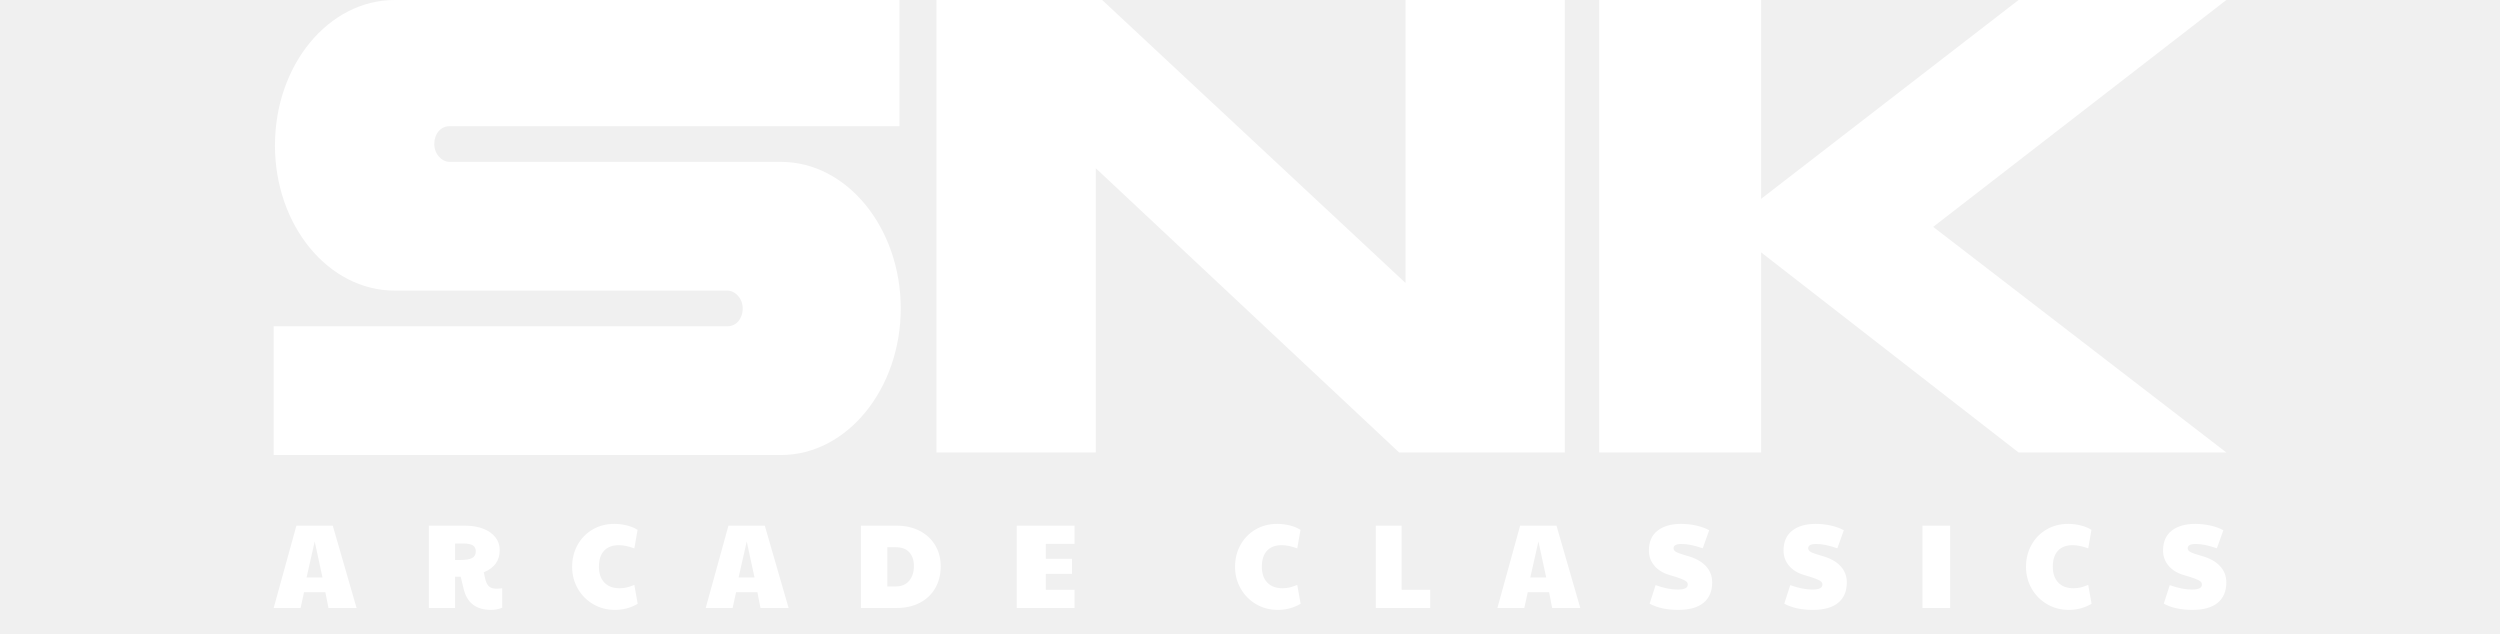
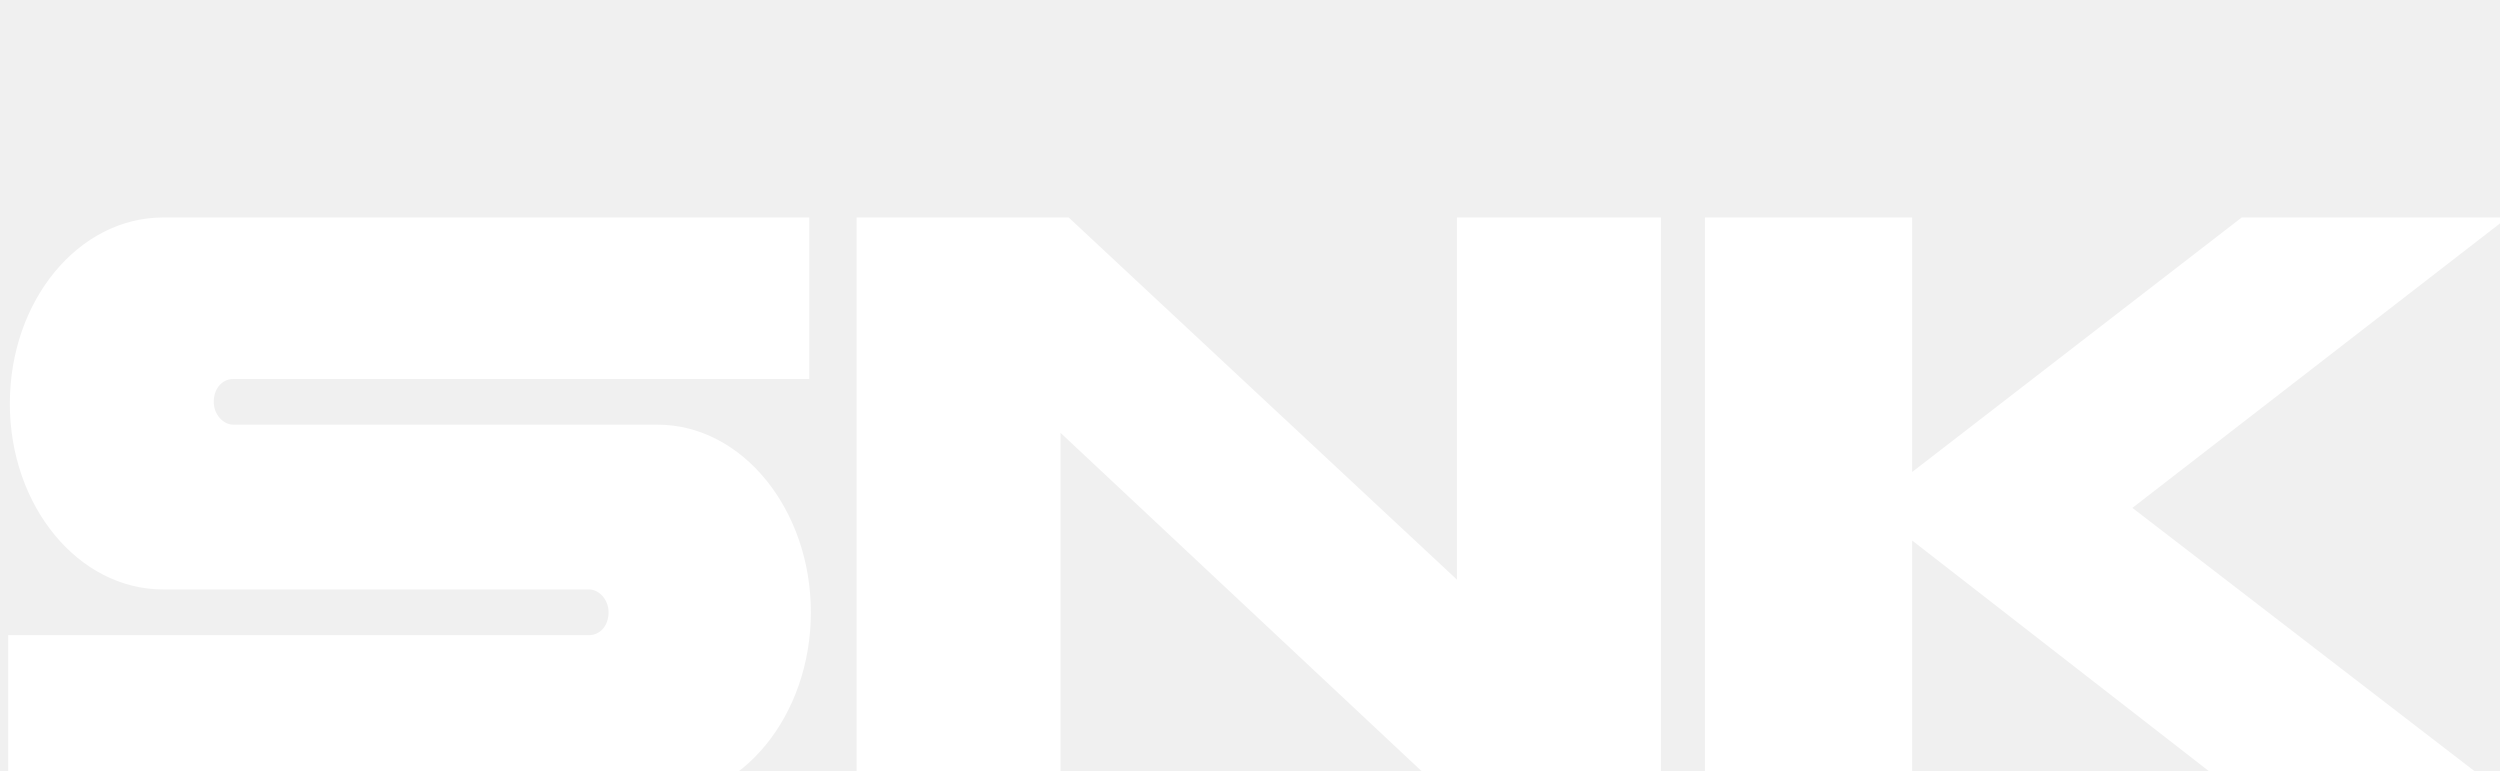
- <svg xmlns="http://www.w3.org/2000/svg" style="isolation:isolate" viewBox="0 0 338 85.7" width="338pt" height="85.7pt">
-   <defs>
-     <clipPath id="_clipPath_1ZMSbjUNCJX0MQ6oOf0I0oMrU0UaVMIa">
-       <rect width="338" height="85.7" />
+ <svg xmlns="http://www.w3.org/2000/svg" version="1.1" id="svg95">
+   <defs id="defs99">
+     <clipPath clipPathUnits="userSpaceOnUse" id="clipPath909">
+       <g style="fill:#aa8800;stroke:none" id="use911">
+         <g id="g1939" transform="matrix(2.079432,0,0,2.079432,186.0032,-131.9916)" style="fill:#aa8800;stroke:none">
+           <path d="m -146.652,109.06 v 4.304 h -1.165 v -4.304 h -1.772 v -0.881 h 4.771 v 0.881 z" style="font-style:normal;font-variant:normal;font-weight:normal;font-stretch:normal;font-size:medium;line-height:1.25;font-family:Eurostile;-inkscape-font-specification:Eurostile;letter-spacing:0px;word-spacing:0px;fill:#aa8800;fill-opacity:1;stroke:none;stroke-width:0.357;stroke-miterlimit:4;stroke-dasharray:none;stroke-opacity:1" id="path1925" />
+           <path d="m -141.674,108.133 q 1.673,0 2.154,0.471 0.481,0.467 0.481,2.097 0,1.782 -0.486,2.245 -0.481,0.463 -2.338,0.463 -1.673,0 -2.163,-0.456 -0.49,-0.46 -0.49,-2.017 0,-1.854 0.481,-2.329 0.481,-0.475 2.361,-0.475 z m -0.09,0.843 q -1.174,0 -1.371,0.255 -0.198,0.255 -0.198,1.763 0,1.117 0.229,1.345 0.234,0.228 1.367,0.228 1.084,0 1.3,-0.255 0.216,-0.258 0.216,-1.557 0,-1.303 -0.207,-1.538 -0.202,-0.239 -1.335,-0.239 z" style="font-style:normal;font-variant:normal;font-weight:normal;font-stretch:normal;font-size:medium;line-height:1.25;font-family:Eurostile;-inkscape-font-specification:Eurostile;letter-spacing:0px;word-spacing:0px;fill:#aa8800;fill-opacity:1;stroke:none;stroke-width:0.357;stroke-miterlimit:4;stroke-dasharray:none;stroke-opacity:1" id="path1927" />
+           <path d="m -134.538,112.369 h -2.649 l -0.382,0.995 h -1.232 l 2.041,-5.185 h 1.749 l 2.073,5.185 h -1.21 z m -0.27,-0.726 -1.061,-2.701 -1.043,2.701 z" style="font-style:normal;font-variant:normal;font-weight:normal;font-stretch:normal;font-size:medium;line-height:1.25;font-family:Eurostile;-inkscape-font-specification:Eurostile;letter-spacing:0px;word-spacing:0px;fill:#aa8800;fill-opacity:1;stroke:none;stroke-width:0.357;stroke-miterlimit:4;stroke-dasharray:none;stroke-opacity:1" id="path1929" />
+           <path d="m -132.407,113.364 v -5.185 h 2.473 0.306 q 1.246,0 1.677,0.368 0.436,0.365 0.436,1.413 0,1.041 -0.414,1.383 -0.414,0.342 -1.673,0.342 l -0.27,0.004 h -1.371 v 1.675 z m 1.165,-2.503 h 1.327 q 0.791,0 1.003,-0.152 0.216,-0.156 0.216,-0.729 0,-0.657 -0.18,-0.813 -0.175,-0.16 -0.922,-0.16 h -1.443 z" style="font-style:normal;font-variant:normal;font-weight:normal;font-stretch:normal;font-size:medium;line-height:1.25;font-family:Eurostile;-inkscape-font-specification:Eurostile;letter-spacing:0px;word-spacing:0px;fill:#aa8800;fill-opacity:1;stroke:none;stroke-width:0.357;stroke-miterlimit:4;stroke-dasharray:none;stroke-opacity:1" id="path1931" />
+           <path d="m -125.612,108.179 v 4.304 h 2.878 v 0.881 h -4.042 v -5.185 z" style="font-style:normal;font-variant:normal;font-weight:normal;font-stretch:normal;font-size:medium;line-height:1.25;font-family:Eurostile;-inkscape-font-specification:Eurostile;letter-spacing:0px;word-spacing:0px;fill:#aa8800;fill-opacity:1;stroke:none;stroke-width:0.357;stroke-miterlimit:4;stroke-dasharray:none;stroke-opacity:1" id="path1933" />
+           <path d="m -117.782,112.369 h -2.649 l -0.382,0.995 h -1.232 l 2.041,-5.185 h 1.749 l 2.073,5.185 h -1.21 z m -0.27,-0.726 -1.061,-2.701 -1.043,2.701 z" style="font-style:normal;font-variant:normal;font-weight:normal;font-stretch:normal;font-size:medium;line-height:1.25;font-family:Eurostile;-inkscape-font-specification:Eurostile;letter-spacing:0px;word-spacing:0px;fill:#aa8800;fill-opacity:1;stroke:none;stroke-width:0.357;stroke-miterlimit:4;stroke-dasharray:none;stroke-opacity:1" id="path1935" />
+           <path d="m -109.663,108.179 v 5.185 h -1.974 l -1.754,-2.845 q -0.13,-0.213 -0.409,-0.745 l -0.198,-0.372 -0.193,-0.372 h -0.045 l 0.018,0.342 0.013,0.338 0.009,0.68 v 2.974 h -1.165 v -5.185 h 1.974 l 1.596,2.629 q 0.211,0.349 0.49,0.847 l 0.234,0.422 0.234,0.425 h 0.041 l -0.013,-0.334 -0.013,-0.334 -0.009,-0.669 v -2.986 z" style="font-style:normal;font-variant:normal;font-weight:normal;font-stretch:normal;font-size:medium;line-height:1.25;font-family:Eurostile;-inkscape-font-specification:Eurostile;letter-spacing:0px;word-spacing:0px;fill:#aa8800;fill-opacity:1;stroke:none;stroke-width:0.357;stroke-miterlimit:4;stroke-dasharray:none;stroke-opacity:1" id="path1937" />
+         </g>
+       </g>
    </clipPath>
  </defs>
-   <g clip-path="url(#_clipPath_1ZMSbjUNCJX0MQ6oOf0I0oMrU0UaVMIa)">
-     <g>
-       <path d=" M 37.172 19.644 C 37.172 30.501 44.409 39.29 53.371 39.29 L 98.346 39.29 C 99.381 39.29 100.414 40.323 100.414 41.701 C 100.414 43.08 99.552 44.114 98.346 44.114 L 37 44.114 L 37 61.519 L 105.583 61.519 C 114.545 61.519 121.781 52.558 121.781 41.703 C 121.781 30.846 114.545 21.886 105.583 21.886 L 60.78 21.886 C 59.746 21.886 58.713 20.851 58.713 19.473 C 58.713 18.095 59.573 17.06 60.78 17.06 L 121.609 17.06 L 121.609 0 L 53.373 0 C 44.413 0 37.176 8.789 37.176 19.644 L 37.172 19.644 Z " fill="rgb(255,255,255)" />
-       <path d=" M 126.608 0 L 126.608 61.175 L 148.149 61.175 L 148.149 22.746 L 189.162 61.175 L 211.565 61.175 L 211.565 0 L 190.024 0 L 190.024 38.256 L 149.01 0 L 126.608 0 Z " fill="rgb(255,255,255)" />
-       <path d=" M 238.102 26.883 L 238.102 0 L 216.216 0 L 216.216 61.175 L 238.102 61.175 L 238.102 34.121 L 272.91 61.175 L 301 61.175 L 261.366 30.674 L 301 0 L 272.91 0 L 238.102 26.883 Z " fill="rgb(255,255,255)" />
-       <path d=" M 172.769 82.458 L 172.769 82.458 Q 171.151 82.458 169.833 81.69 L 169.833 81.69 L 169.833 81.69 Q 168.515 80.921 167.747 79.587 L 167.747 79.587 L 167.747 79.587 Q 166.978 78.253 166.978 76.635 L 166.978 76.635 L 166.978 76.635 Q 166.978 74.986 167.722 73.659 L 167.722 73.659 L 167.722 73.659 Q 168.466 72.333 169.76 71.581 L 169.76 71.581 L 169.76 71.581 Q 171.054 70.829 172.672 70.829 L 172.672 70.829 L 172.672 70.829 Q 173.545 70.829 174.386 71.039 L 174.386 71.039 L 174.386 71.039 Q 175.227 71.249 175.825 71.638 L 175.825 71.638 L 175.389 74.145 L 175.389 74.145 Q 174.224 73.708 173.286 73.708 L 173.286 73.708 L 173.286 73.708 Q 171.992 73.708 171.297 74.46 L 171.297 74.46 L 171.297 74.46 Q 170.601 75.212 170.601 76.619 L 170.601 76.619 L 170.601 76.619 Q 170.601 77.994 171.337 78.762 L 171.337 78.762 L 171.337 78.762 Q 172.073 79.531 173.383 79.531 L 173.383 79.531 L 173.383 79.531 Q 173.885 79.531 174.321 79.433 L 174.321 79.433 L 174.321 79.433 Q 174.758 79.336 175.389 79.078 L 175.389 79.078 L 175.842 81.633 L 175.842 81.633 Q 174.434 82.458 172.769 82.458 L 172.769 82.458 Z  M 186.006 82.199 L 186.006 71.071 L 189.5 71.071 L 189.5 79.741 L 193.366 79.741 L 193.366 82.199 L 186.006 82.199 Z  M 202.447 82.199 L 205.52 71.071 L 210.437 71.071 L 213.655 82.199 L 209.854 82.199 L 209.434 80.064 L 206.555 80.064 L 206.086 82.199 L 202.447 82.199 Z  M 206.895 78.075 L 209.046 78.075 L 207.994 73.206 L 206.895 78.075 Z  M 226.877 82.458 L 226.877 82.458 Q 224.596 82.458 223.028 81.617 L 223.028 81.617 L 223.836 79.11 L 223.836 79.11 Q 225.502 79.708 226.812 79.708 L 226.812 79.708 L 226.812 79.708 Q 227.524 79.708 227.855 79.539 L 227.855 79.539 L 227.855 79.539 Q 228.187 79.369 228.187 79.029 L 228.187 79.029 L 228.187 79.029 Q 228.187 78.803 228.009 78.633 L 228.009 78.633 L 228.009 78.633 Q 227.831 78.463 227.297 78.253 L 227.297 78.253 L 227.297 78.253 Q 226.764 78.043 225.696 77.735 L 225.696 77.735 L 225.696 77.735 Q 224.386 77.347 223.658 76.466 L 223.658 76.466 L 223.658 76.466 Q 222.93 75.584 222.93 74.436 L 222.93 74.436 L 222.93 74.436 Q 222.93 72.657 224.103 71.743 L 224.103 71.743 L 224.103 71.743 Q 225.276 70.829 227.265 70.829 L 227.265 70.829 L 227.265 70.829 Q 228.3 70.829 229.303 71.047 L 229.303 71.047 L 229.303 71.047 Q 230.306 71.266 231.082 71.686 L 231.082 71.686 L 230.209 74.128 L 230.209 74.128 Q 229.303 73.821 228.632 73.684 L 228.632 73.684 L 228.632 73.684 Q 227.961 73.546 227.33 73.546 L 227.33 73.546 L 227.33 73.546 Q 226.262 73.546 226.262 74.128 L 226.262 74.128 L 226.262 74.128 Q 226.262 74.42 226.61 74.622 L 226.61 74.622 L 226.61 74.622 Q 226.958 74.824 228.041 75.131 L 228.041 75.131 L 228.041 75.131 Q 229.74 75.584 230.613 76.514 L 230.613 76.514 L 230.613 76.514 Q 231.487 77.444 231.487 78.738 L 231.487 78.738 L 231.487 78.738 Q 231.487 80.533 230.322 81.496 L 230.322 81.496 L 230.322 81.496 Q 229.157 82.458 226.877 82.458 L 226.877 82.458 Z  M 245.08 82.458 L 245.08 82.458 Q 242.8 82.458 241.231 81.617 L 241.231 81.617 L 242.039 79.11 L 242.039 79.11 Q 243.705 79.708 245.015 79.708 L 245.015 79.708 L 245.015 79.708 Q 245.727 79.708 246.059 79.539 L 246.059 79.539 L 246.059 79.539 Q 246.39 79.369 246.39 79.029 L 246.39 79.029 L 246.39 79.029 Q 246.39 78.803 246.212 78.633 L 246.212 78.633 L 246.212 78.633 Q 246.034 78.463 245.501 78.253 L 245.501 78.253 L 245.501 78.253 Q 244.967 78.043 243.899 77.735 L 243.899 77.735 L 243.899 77.735 Q 242.589 77.347 241.862 76.466 L 241.862 76.466 L 241.862 76.466 Q 241.134 75.584 241.134 74.436 L 241.134 74.436 L 241.134 74.436 Q 241.134 72.657 242.306 71.743 L 242.306 71.743 L 242.306 71.743 Q 243.479 70.829 245.468 70.829 L 245.468 70.829 L 245.468 70.829 Q 246.504 70.829 247.506 71.047 L 247.506 71.047 L 247.506 71.047 Q 248.509 71.266 249.285 71.686 L 249.285 71.686 L 248.412 74.128 L 248.412 74.128 Q 247.506 73.821 246.835 73.684 L 246.835 73.684 L 246.835 73.684 Q 246.164 73.546 245.533 73.546 L 245.533 73.546 L 245.533 73.546 Q 244.466 73.546 244.466 74.128 L 244.466 74.128 L 244.466 74.128 Q 244.466 74.42 244.813 74.622 L 244.813 74.622 L 244.813 74.622 Q 245.161 74.824 246.245 75.131 L 246.245 75.131 L 246.245 75.131 Q 247.943 75.584 248.816 76.514 L 248.816 76.514 L 248.816 76.514 Q 249.69 77.444 249.69 78.738 L 249.69 78.738 L 249.69 78.738 Q 249.69 80.533 248.525 81.496 L 248.525 81.496 L 248.525 81.496 Q 247.361 82.458 245.08 82.458 L 245.08 82.458 Z  M 259.919 82.199 L 259.919 71.071 L 263.655 71.071 L 263.655 82.199 L 259.919 82.199 Z  M 279.708 82.458 L 279.708 82.458 Q 278.09 82.458 276.772 81.69 L 276.772 81.69 L 276.772 81.69 Q 275.454 80.921 274.686 79.587 L 274.686 79.587 L 274.686 79.587 Q 273.917 78.253 273.917 76.635 L 273.917 76.635 L 273.917 76.635 Q 273.917 74.986 274.661 73.659 L 274.661 73.659 L 274.661 73.659 Q 275.405 72.333 276.699 71.581 L 276.699 71.581 L 276.699 71.581 Q 277.993 70.829 279.611 70.829 L 279.611 70.829 L 279.611 70.829 Q 280.484 70.829 281.325 71.039 L 281.325 71.039 L 281.325 71.039 Q 282.166 71.249 282.764 71.638 L 282.764 71.638 L 282.328 74.145 L 282.328 74.145 Q 281.163 73.708 280.225 73.708 L 280.225 73.708 L 280.225 73.708 Q 278.931 73.708 278.236 74.46 L 278.236 74.46 L 278.236 74.46 Q 277.54 75.212 277.54 76.619 L 277.54 76.619 L 277.54 76.619 Q 277.54 77.994 278.276 78.762 L 278.276 78.762 L 278.276 78.762 Q 279.012 79.531 280.322 79.531 L 280.322 79.531 L 280.322 79.531 Q 280.824 79.531 281.26 79.433 L 281.26 79.433 L 281.26 79.433 Q 281.697 79.336 282.328 79.078 L 282.328 79.078 L 282.781 81.633 L 282.781 81.633 Q 281.373 82.458 279.708 82.458 L 279.708 82.458 Z  M 296.39 82.458 L 296.39 82.458 Q 294.11 82.458 292.541 81.617 L 292.541 81.617 L 293.35 79.11 L 293.35 79.11 Q 295.016 79.708 296.326 79.708 L 296.326 79.708 L 296.326 79.708 Q 297.037 79.708 297.369 79.539 L 297.369 79.539 L 297.369 79.539 Q 297.701 79.369 297.701 79.029 L 297.701 79.029 L 297.701 79.029 Q 297.701 78.803 297.523 78.633 L 297.523 78.633 L 297.523 78.633 Q 297.345 78.463 296.811 78.253 L 296.811 78.253 L 296.811 78.253 Q 296.277 78.043 295.21 77.735 L 295.21 77.735 L 295.21 77.735 Q 293.9 77.347 293.172 76.466 L 293.172 76.466 L 293.172 76.466 Q 292.444 75.584 292.444 74.436 L 292.444 74.436 L 292.444 74.436 Q 292.444 72.657 293.617 71.743 L 293.617 71.743 L 293.617 71.743 Q 294.789 70.829 296.779 70.829 L 296.779 70.829 L 296.779 70.829 Q 297.814 70.829 298.817 71.047 L 298.817 71.047 L 298.817 71.047 Q 299.819 71.266 300.596 71.686 L 300.596 71.686 L 299.722 74.128 L 299.722 74.128 Q 298.817 73.821 298.145 73.684 L 298.145 73.684 L 298.145 73.684 Q 297.474 73.546 296.843 73.546 L 296.843 73.546 L 296.843 73.546 Q 295.776 73.546 295.776 74.128 L 295.776 74.128 L 295.776 74.128 Q 295.776 74.42 296.124 74.622 L 296.124 74.622 L 296.124 74.622 Q 296.471 74.824 297.555 75.131 L 297.555 75.131 L 297.555 75.131 Q 299.253 75.584 300.127 76.514 L 300.127 76.514 L 300.127 76.514 Q 301 77.444 301 78.738 L 301 78.738 L 301 78.738 Q 301 80.533 299.836 81.496 L 299.836 81.496 L 299.836 81.496 Q 298.671 82.458 296.39 82.458 L 296.39 82.458 Z  M 37 82.199 L 40.073 71.071 L 44.99 71.071 L 48.209 82.199 L 44.408 82.199 L 43.987 80.064 L 41.108 80.064 L 40.639 82.199 L 37 82.199 Z  M 41.448 78.075 L 43.599 78.075 L 42.548 73.206 L 41.448 78.075 Z  M 66.412 82.458 L 66.412 82.458 Q 63.371 82.458 62.692 79.644 L 62.692 79.644 L 62.287 77.978 L 61.527 77.978 L 61.527 82.199 L 57.985 82.199 L 57.985 71.071 L 62.886 71.071 L 62.886 71.071 Q 64.277 71.071 65.336 71.484 L 65.336 71.484 L 65.336 71.484 Q 66.396 71.896 66.978 72.64 L 66.978 72.64 L 66.978 72.64 Q 67.56 73.384 67.56 74.355 L 67.56 74.355 L 67.56 74.355 Q 67.56 75.438 67.035 76.174 L 67.035 76.174 L 67.035 76.174 Q 66.509 76.91 65.409 77.379 L 65.409 77.379 L 65.409 77.379 Q 65.522 77.994 65.668 78.495 L 65.668 78.495 L 65.668 78.495 Q 65.862 79.11 66.202 79.353 L 66.202 79.353 L 66.202 79.353 Q 66.541 79.595 67.188 79.595 L 67.188 79.595 L 67.188 79.595 Q 67.415 79.595 67.9 79.531 L 67.9 79.531 L 67.9 82.167 L 67.9 82.167 Q 67.14 82.458 66.412 82.458 L 66.412 82.458 Z  M 61.527 75.713 L 62.142 75.713 L 62.142 75.713 Q 63.339 75.713 63.832 75.447 L 63.832 75.447 L 63.832 75.447 Q 64.325 75.18 64.325 74.533 L 64.325 74.533 L 64.325 74.533 Q 64.325 73.983 63.921 73.732 L 63.921 73.732 L 63.921 73.732 Q 63.517 73.481 62.643 73.481 L 62.643 73.481 L 61.527 73.481 L 61.527 75.713 Z  M 83.143 82.458 L 83.143 82.458 Q 81.526 82.458 80.208 81.69 L 80.208 81.69 L 80.208 81.69 Q 78.889 80.921 78.121 79.587 L 78.121 79.587 L 78.121 79.587 Q 77.353 78.253 77.353 76.635 L 77.353 76.635 L 77.353 76.635 Q 77.353 74.986 78.097 73.659 L 78.097 73.659 L 78.097 73.659 Q 78.841 72.333 80.135 71.581 L 80.135 71.581 L 80.135 71.581 Q 81.429 70.829 83.046 70.829 L 83.046 70.829 L 83.046 70.829 Q 83.92 70.829 84.761 71.039 L 84.761 71.039 L 84.761 71.039 Q 85.602 71.249 86.2 71.638 L 86.2 71.638 L 85.763 74.145 L 85.763 74.145 Q 84.599 73.708 83.661 73.708 L 83.661 73.708 L 83.661 73.708 Q 82.367 73.708 81.671 74.46 L 81.671 74.46 L 81.671 74.46 Q 80.976 75.212 80.976 76.619 L 80.976 76.619 L 80.976 76.619 Q 80.976 77.994 81.712 78.762 L 81.712 78.762 L 81.712 78.762 Q 82.448 79.531 83.758 79.531 L 83.758 79.531 L 83.758 79.531 Q 84.259 79.531 84.696 79.433 L 84.696 79.433 L 84.696 79.433 Q 85.133 79.336 85.763 79.078 L 85.763 79.078 L 86.216 81.633 L 86.216 81.633 Q 84.809 82.458 83.143 82.458 L 83.143 82.458 Z  M 95.411 82.199 L 98.484 71.071 L 103.401 71.071 L 106.619 82.199 L 102.818 82.199 L 102.398 80.064 L 99.519 80.064 L 99.05 82.199 L 95.411 82.199 Z  M 99.858 78.075 L 102.01 78.075 L 100.958 73.206 L 99.858 78.075 Z  M 116.396 82.199 L 116.396 71.071 L 121.232 71.071 L 121.232 71.071 Q 122.979 71.071 124.329 71.767 L 124.329 71.767 L 124.329 71.767 Q 125.68 72.462 126.432 73.708 L 126.432 73.708 L 126.432 73.708 Q 127.184 74.953 127.184 76.554 L 127.184 76.554 L 127.184 76.554 Q 127.184 78.237 126.448 79.514 L 126.448 79.514 L 126.448 79.514 Q 125.712 80.792 124.362 81.496 L 124.362 81.496 L 124.362 81.496 Q 123.011 82.199 121.232 82.199 L 121.232 82.199 L 116.396 82.199 Z  M 119.97 79.288 L 121.07 79.288 L 121.07 79.288 Q 122.283 79.288 122.922 78.52 L 122.922 78.52 L 122.922 78.52 Q 123.561 77.751 123.561 76.522 L 123.561 76.522 L 123.561 76.522 Q 123.561 75.358 122.938 74.67 L 122.938 74.67 L 122.938 74.67 Q 122.316 73.983 121.07 73.983 L 121.07 73.983 L 119.97 73.983 L 119.97 79.288 Z  M 137.462 82.199 L 137.462 71.071 L 145.274 71.071 L 145.274 73.53 L 141.392 73.53 L 141.392 75.552 L 144.934 75.552 L 144.934 77.59 L 141.392 77.59 L 141.392 79.741 L 145.274 79.741 L 145.274 82.199 L 137.462 82.199 Z " fill="rgb(255,255,255)" />
-     </g>
-   </g>
+   <path d="m 1.961,80.555 c 0,20.521 13.681,37.134 30.619,37.134 h 85.017 c 1.954,0 3.909,1.954 3.909,4.56 0,2.606 -1.629,4.56 -3.909,4.56 H 1.635 v 32.9 H 131.278 c 16.938,0 30.619,-16.938 30.619,-37.46 0,-20.521 -13.681,-37.46 -30.619,-37.46 H 46.587 c -1.955,0 -3.909,-1.954 -3.909,-4.56 0,-2.606 1.629,-4.56 3.909,-4.56 H 161.571 V 43.421 H 32.586 c -16.938,0 -30.619,16.613 -30.619,37.134 z" id="path826" style="fill:#ffffff;stroke-width:1.51" />
+   <path d="M 171.022,43.421 V 159.059 h 40.718 V 86.419 l 77.527,72.64 h 42.346 V 43.421 H 290.894 V 115.735 L 213.368,43.421 Z" id="path828" style="fill:#ffffff;stroke-width:1.51" />
+   <path d="M 381.776,94.236 V 43.421 H 340.408 V 159.059 h 41.368 v -51.142 l 65.801,51.142 h 53.095 l -74.921,-57.656 74.921,-57.982 h -53.095 z" id="path830" style="fill:#ffffff;stroke-width:1.51" />
+   <path d="m 13.157,197.208 c 1.589,-0.003 3.158,-0.352 4.599,-1.025 1.417,-0.627 2.673,-1.568 3.677,-2.752 v 0 l -2.739,-2.753 c -0.672,0.813 -1.507,1.472 -2.45,1.939 -0.925,0.45 -1.941,0.68 -2.97,0.674 -0.868,0.009 -1.729,-0.154 -2.533,-0.482 -0.804,-0.326 -1.536,-0.809 -2.153,-1.421 -0.594,-0.6 -1.063,-1.311 -1.381,-2.095 -0.34,-0.831 -0.512,-1.722 -0.504,-2.619 -0.009,-0.908 0.157,-1.808 0.49,-2.65 0.311,-0.785 0.771,-1.501 1.356,-2.108 0.586,-0.603 1.287,-1.081 2.061,-1.406 0.807,-0.344 1.675,-0.518 2.551,-0.512 1.057,-0.004 2.1,0.239 3.047,0.71 0.979,0.493 1.836,1.198 2.509,2.065 v 0 l 2.826,-2.841 c -0.994,-1.21 -2.258,-2.168 -3.69,-2.796 -1.472,-0.682 -3.074,-1.037 -4.695,-1.04 -1.448,-0.01 -2.884,0.269 -4.224,0.82 -1.27,0.517 -2.429,1.273 -3.415,2.227 -0.974,0.955 -1.748,2.095 -2.278,3.352 -0.549,1.32 -0.834,2.735 -0.836,4.164 -0.003,1.43 0.277,2.845 0.822,4.167 0.524,1.253 1.293,2.388 2.263,3.338 0.987,0.954 2.147,1.71 3.417,2.226 1.349,0.553 2.795,0.831 4.252,0.819 z m 54.638,0.03 c 1.443,0.01 2.875,-0.269 4.209,-0.82 1.264,-0.515 2.414,-1.275 3.384,-2.237 0.97,-0.962 1.741,-2.108 2.268,-3.371 0.552,-1.311 0.836,-2.72 0.836,-4.143 0,-1.423 -0.284,-2.832 -0.836,-4.143 -0.527,-1.263 -1.297,-2.408 -2.267,-3.371 -0.97,-0.962 -2.12,-1.723 -3.385,-2.237 -2.691,-1.093 -5.7,-1.093 -8.391,0 -1.264,0.514 -2.415,1.275 -3.385,2.237 -0.97,0.962 -1.741,2.108 -2.267,3.371 -0.551,1.311 -0.835,2.72 -0.835,4.143 0,1.423 0.284,2.832 0.835,4.143 0.527,1.263 1.298,2.409 2.268,3.371 0.97,0.962 2.12,1.722 3.384,2.237 1.326,0.55 2.748,0.828 4.183,0.819 z m 0,-3.895 c -0.847,0.008 -1.687,-0.159 -2.468,-0.488 -0.781,-0.331 -1.486,-0.817 -2.073,-1.429 -0.579,-0.615 -1.034,-1.337 -1.34,-2.123 -0.654,-1.701 -0.654,-3.585 0,-5.286 0.309,-0.782 0.764,-1.497 1.34,-2.108 0.587,-0.613 1.292,-1.099 2.073,-1.429 0.781,-0.33 1.62,-0.496 2.468,-0.489 0.872,-0.006 1.736,0.168 2.537,0.512 0.765,0.326 1.457,0.804 2.032,1.406 0.576,0.611 1.031,1.325 1.34,2.108 0.654,1.701 0.654,3.585 0,5.286 -0.306,0.787 -0.762,1.509 -1.34,2.123 -0.575,0.601 -1.267,1.08 -2.032,1.405 -0.801,0.344 -1.665,0.518 -2.536,0.512 z m 63.374,3.573 v -3.747 H 120.124 v -16.75 h -4.177 v 20.494 z m 52.709,0 v -3.747 h -11.044 v -16.75 h -4.18 v 20.494 z m 53.109,0 v -3.69 h -11.446 v -4.861 h 7.47 v -3.573 h -7.47 v -4.68 h 11.331 v -3.689 h -15.515 v 20.495 z m 46.364,0.293 c 1.589,-0.003 3.158,-0.352 4.599,-1.025 1.417,-0.628 2.673,-1.568 3.677,-2.752 v 0 l -2.741,-2.752 c -0.672,0.812 -1.507,1.472 -2.451,1.939 -0.924,0.45 -1.941,0.68 -2.969,0.674 -0.867,0.009 -1.728,-0.154 -2.531,-0.482 -0.805,-0.326 -1.536,-0.809 -2.152,-1.421 -0.595,-0.6 -1.065,-1.311 -1.382,-2.095 -0.34,-0.831 -0.512,-1.722 -0.504,-2.62 -0.009,-0.906 0.157,-1.806 0.491,-2.65 0.31,-0.784 0.77,-1.5 1.355,-2.107 0.586,-0.603 1.287,-1.081 2.061,-1.406 0.806,-0.344 1.675,-0.518 2.551,-0.512 1.06,-0.004 2.107,0.241 3.057,0.716 0.979,0.493 1.835,1.198 2.509,2.064 v 0 l 2.826,-2.84 c -0.994,-1.21 -2.258,-2.168 -3.69,-2.796 -1.472,-0.682 -3.073,-1.037 -4.694,-1.04 -1.448,-0.009 -2.885,0.269 -4.226,0.82 -1.27,0.516 -2.43,1.271 -3.416,2.225 -0.974,0.955 -1.749,2.094 -2.279,3.353 -0.55,1.318 -0.834,2.734 -0.837,4.164 -10e-4,1.429 0.278,2.845 0.823,4.165 0.524,1.254 1.293,2.389 2.262,3.339 0.986,0.953 2.146,1.708 3.416,2.225 1.349,0.55 2.791,0.826 4.245,0.813 z m 55.302,-0.293 v -16.75 h 6.775 v -3.749 h -17.76 v 3.749 h 6.805 v 16.747 z m 47.893,0 v -20.495 h -4.18 v 20.495 z m 48.151,0.323 c 1.444,0.01 2.875,-0.269 4.211,-0.82 1.264,-0.515 2.413,-1.275 3.384,-2.237 0.97,-0.962 1.74,-2.108 2.267,-3.371 0.551,-1.311 0.835,-2.72 0.835,-4.143 0,-1.423 -0.284,-2.832 -0.835,-4.144 -0.527,-1.262 -1.297,-2.407 -2.267,-3.369 -0.971,-0.962 -2.12,-1.723 -3.384,-2.237 -2.691,-1.092 -5.7,-1.092 -8.389,0 -1.264,0.515 -2.413,1.276 -3.384,2.238 -0.97,0.962 -1.74,2.107 -2.267,3.368 -0.553,1.312 -0.837,2.72 -0.837,4.144 0,1.423 0.284,2.832 0.837,4.143 0.527,1.263 1.297,2.407 2.267,3.369 0.971,0.962 2.12,1.723 3.384,2.238 1.324,0.548 2.746,0.826 4.179,0.817 z m 0,-3.895 c -0.867,0.008 -1.726,-0.166 -2.522,-0.512 -0.76,-0.328 -1.447,-0.805 -2.018,-1.406 -0.58,-0.613 -1.036,-1.335 -1.343,-2.122 -0.652,-1.701 -0.652,-3.585 0,-5.286 0.31,-0.782 0.766,-1.498 1.343,-2.108 0.571,-0.6 1.258,-1.078 2.018,-1.405 0.796,-0.346 1.655,-0.52 2.522,-0.512 0.873,-0.006 1.735,0.168 2.537,0.512 0.766,0.325 1.457,0.804 2.033,1.405 0.577,0.611 1.032,1.326 1.341,2.108 0.654,1.701 0.654,3.585 0,5.286 -0.307,0.787 -0.761,1.509 -1.341,2.122 -0.575,0.603 -1.267,1.081 -2.033,1.406 -0.802,0.344 -1.666,0.517 -2.537,0.51 z m 52.102,3.573 v -13.71 l 10.294,13.71 h 3.69 v -20.495 h -3.921 v 13.264 l -10.034,-13.264 h -3.979 v 20.495 z" id="path836" style="fill:#ffffff;stroke-width:1.51" />
</svg>
